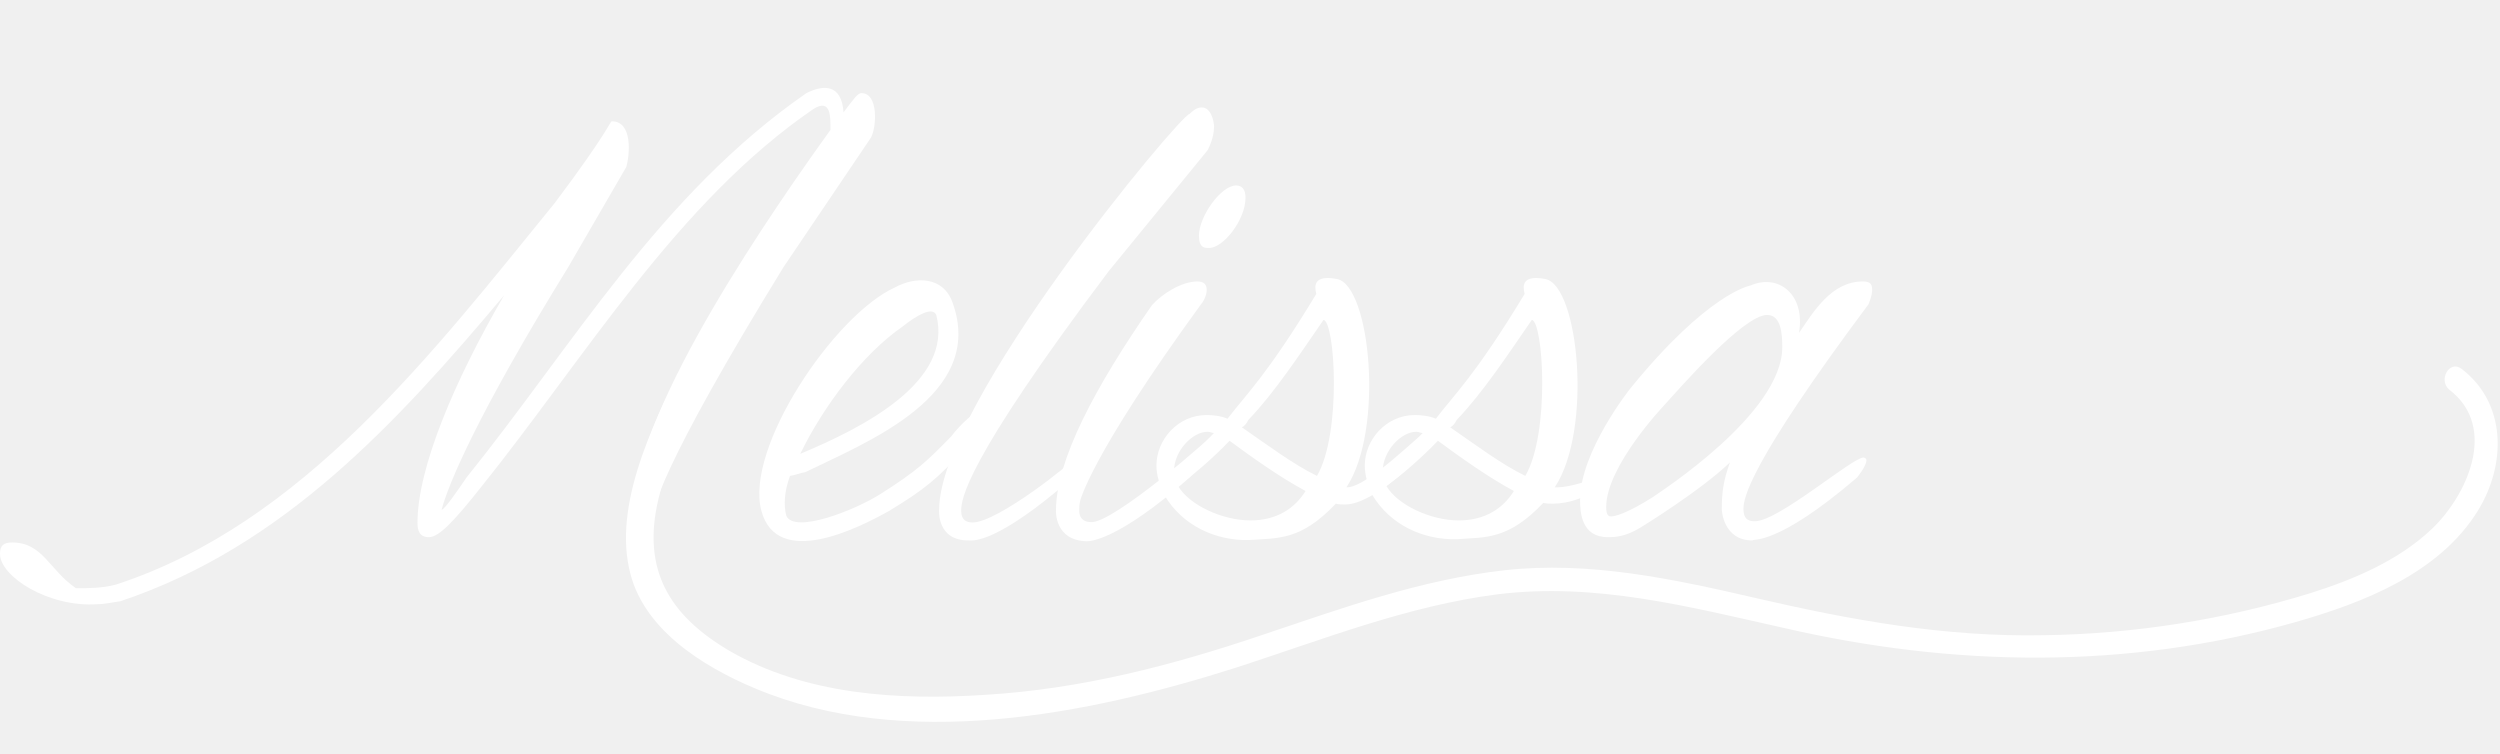
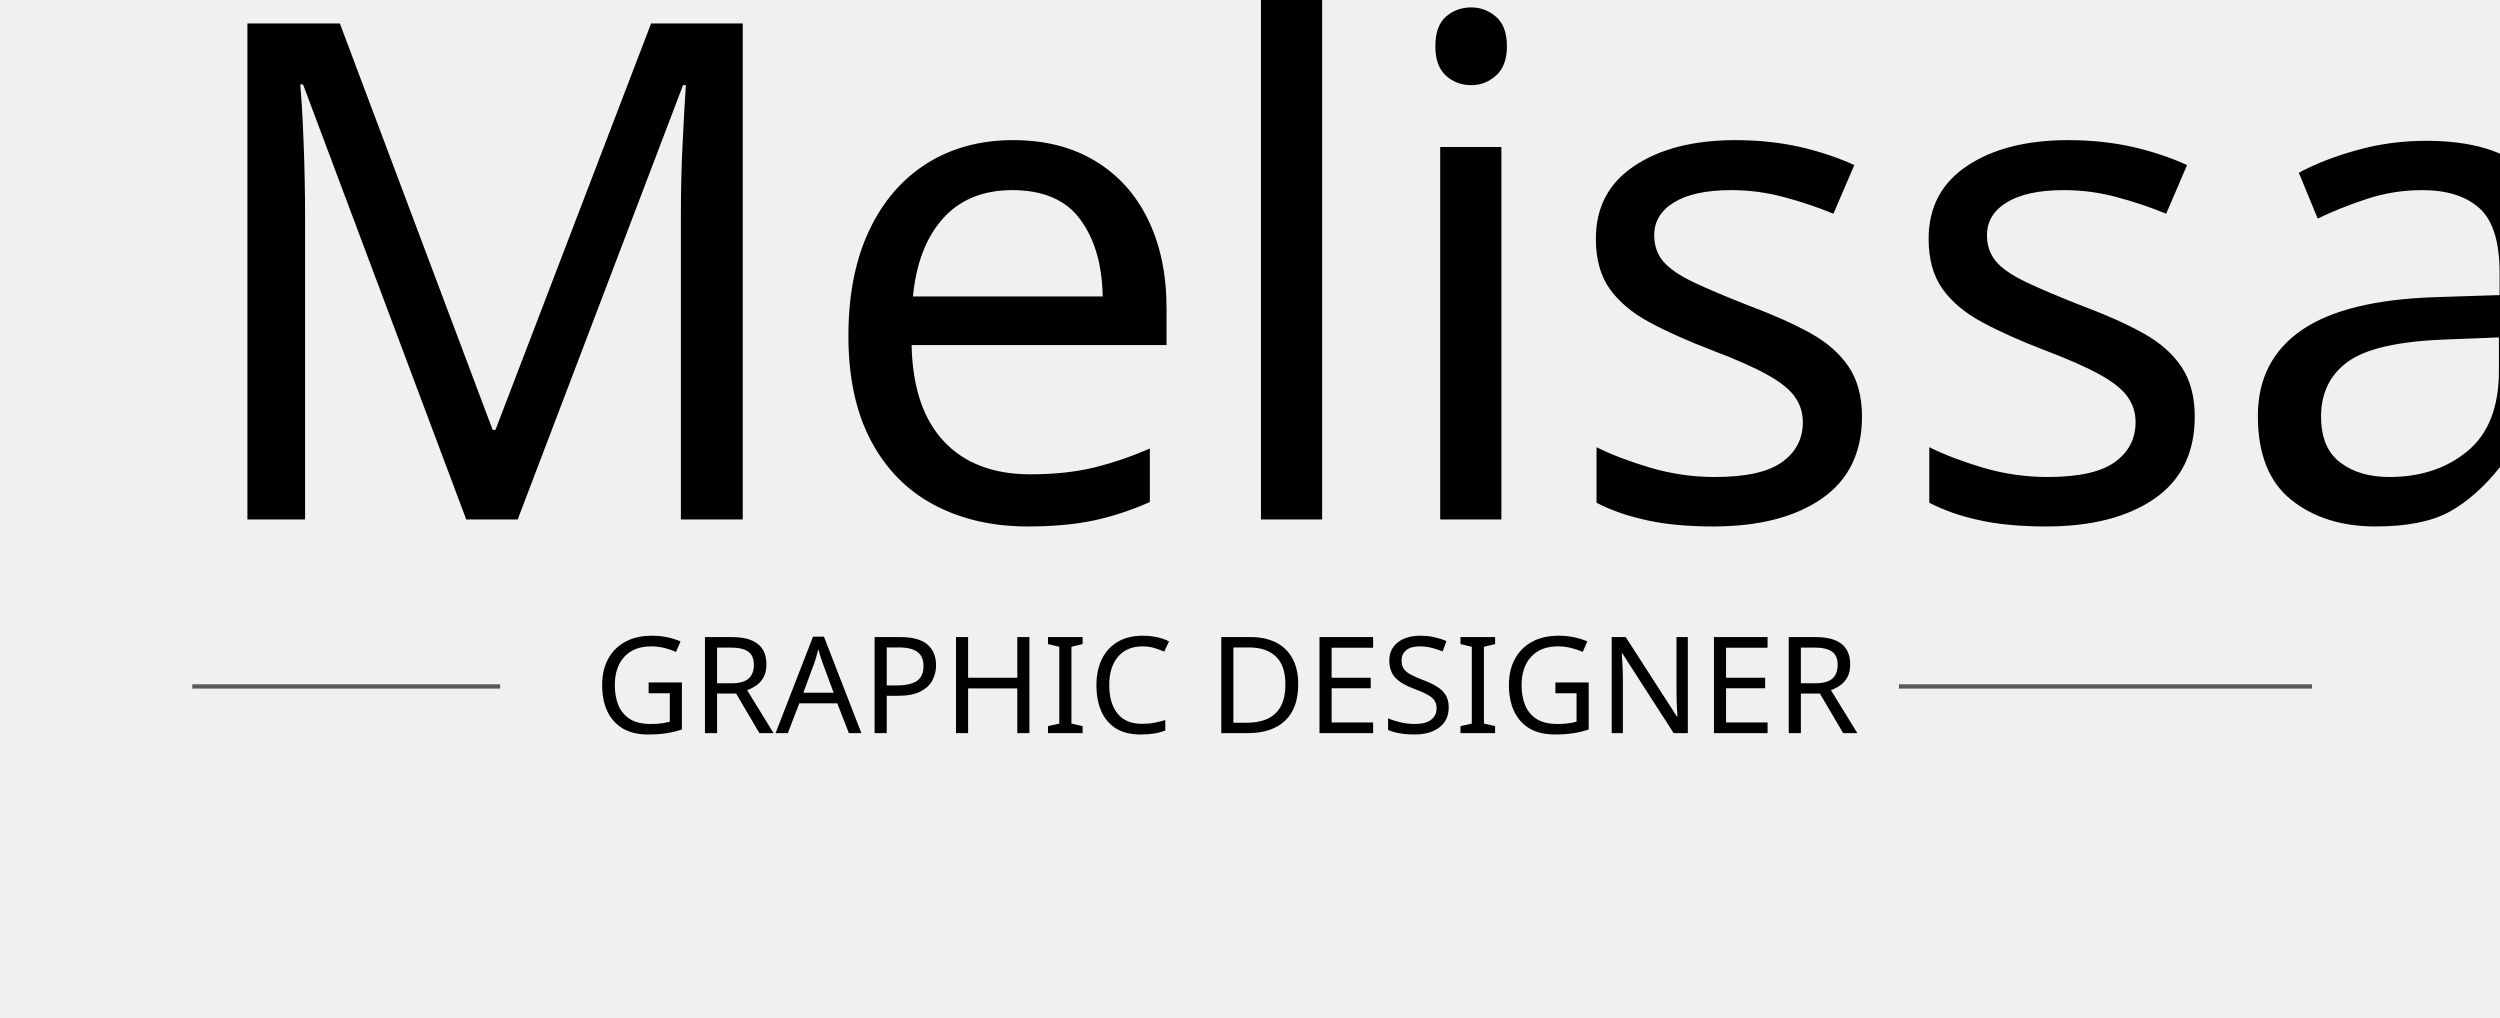
- <svg xmlns="http://www.w3.org/2000/svg" version="1.1" id="Layer_1" x="0px" y="0px" viewBox="0 296.1 612 184.5" enable-background="new 0 296.1 612 184.5" xml:space="preserve">
-   <path fill="#FFFFFF" d="M29.4,443.3c-1.6,0.2-3.7,0.7-5.4,0.7c-12.1,0.9-24-6.8-24-12.3c0-2.1,0.9-2.8,3-2.8  c7.5,0,9.1,6.8,15.6,11.2c3,0,6.5,0,9.8-0.9c45.7-14.9,77.6-56.8,107.4-93.4c13.3-17.7,13.5-20,14-20c5.1,0,4.4,8.2,3.5,11.2  l-14.2,24.5c-22.4,36.3-29.4,53.3-31,59.4c0.7,0,4.2-5.1,6.1-7.9c26.1-32.4,47.3-69.2,83.2-94.1c4.2-2.1,8.6-2.3,9.1,4.7  c2.8-3.7,3.5-4.7,4.4-4.7c4.2,0,3.7,8.4,2.3,10.9l-21.4,31.7c-30.5,49.6-32.1,59.6-32.1,61.7c0,2.8-4.2,0.5-4.2,0.5  c-0.2-0.9-0.2-2.3-0.2-3.5c0-24.2,34.9-74.1,48-92.3c0-3,0.2-7.9-4.2-5.1c-33.3,22.8-55.7,60.6-81.3,92.5  c-6.5,8.2-10.3,12.3-12.8,12.3c-2.3,0-2.8-1.6-2.8-3.5c0-13.5,9.1-34.9,21.2-55.7C97.4,399.3,69.4,430,29.4,443.3z" />
-   <path fill="#FFFFFF" d="M240.4,396.9c0.9,0.7-1.6,5.8-4.2,8.9c-6.5,7.5-10.5,10.5-18.6,15.4c-7.5,4.2-27.3,14.2-31.2,0  c-4.2-15.4,17.9-48,32.6-54.7c5.1-2.8,11.9-2.8,14.2,3.7c8.2,22.8-21.2,34.2-36.1,41.5c-1.4,0.2-2.3,0.7-3.7,0.9  c-1.4,3.7-1.6,7.2-0.9,9.8c2.1,4.4,16.8-1.4,23.1-5.4c9.1-5.8,11.2-7.9,17.2-14C235.1,400,239,396.2,240.4,396.9z M195.9,407.2  c15.6-6.5,37.5-17.7,33.3-34c-0.9-2.1-4.7,0-8.2,2.8C211.3,382.7,201.7,395.3,195.9,407.2z" />
-   <path fill="#FFFFFF" d="M235.3,421.2c0,2.3,1.4,2.8,2.8,2.8c6.1,0,24.5-14.7,24.5-15.4c0.2-0.2,2.3-0.7,2.3,0.2  c0.2,2.1-2.3,4.2-2.3,4.2c-18.6,16.3-24.5,15.4-25.2,15.4c-8.2,0.2-7.5-7.5-7.5-7.5c0-26.1,59.2-96.9,61.3-96.9  c1.4-1.4,2.3-1.6,3-1.6c2.3,0,3,3.5,3,4.7c0,3-1.6,5.8-1.6,5.8l-24.2,29.6C236,409.5,235.3,418.4,235.3,421.2z" />
-   <path fill="#FFFFFF" d="M293.1,365c1.6,0,2.3,0.7,2.3,2.1s-0.9,3-1.4,3.5c-27.3,37.5-29.6,48.2-29.6,48.2c-0.2,0.9-0.2,1.6-0.2,2.3  c0,2.3,1.6,2.8,2.8,2.8c5.1,0.7,30.5-21.4,30.5-22.1c0.7-0.2,1.4-0.2,1.6-0.2s0.7,0.2,0.7,0.7c0,1.4-8.6,10.7-8.6,10.7  c-17.7,15.6-24.5,15.6-25.2,15.6c-7.9-0.2-7.5-7.5-7.5-7.5c0-12.3,9.6-30.3,23.5-50.3C284.5,368,289.3,365,293.1,365z M293.5,353.8  c0-4.7,5.4-12.3,9.1-12.3c1.4,0,2.3,0.9,2.3,3c0,5.4-5.4,12.3-8.9,12.3c-0.7,0-0.9,0-1.4-0.2C293.8,356.2,293.5,355.2,293.5,353.8z" />
-   <path fill="#FFFFFF" d="M283.1,410c0-6.1,5.1-12.3,12.3-12.3c1.4,0,3.5,0.2,5.1,0.9c4.4-5.8,9.6-10.5,21.7-30.5  c0.2-0.2-2.1-5.1,5.1-3.7c8.2,1.6,11.6,37,2.3,51c5.1,0.2,18.4-13.5,19.3-13.5c0.2,0,3.5-0.2,3.5,0.2c0,1.4-14.9,17.5-23.1,17.5  c-0.7,0-1.6,0-2.3-0.2c-8.6,9.1-14.2,8.4-21.2,8.9c-8.2,0.2-16.3-3.5-20.7-10.9C283.8,414.6,283.1,412.5,283.1,410z M295.6,401.8  c-3.7,0-8.2,4.7-8.2,9.6c0,0.7,0,0.9,0.2,1.6c2.3-3,6.1-7.2,9.6-10.9C296.6,402.1,296.3,401.8,295.6,401.8z M288.4,415.1  c2.8,4.7,10.9,8.4,17.7,8.4c6.5,0,10.9-3,13.5-7.2c-6.5-3.5-13.3-8.4-18.6-12.3C296.6,408.6,291.9,412.5,288.4,415.1z M304,400.7  c6.1,4.2,12.6,9.1,18.4,11.9c6.1-10.5,4.4-37.7,1.6-38.2c-5.8,8.4-11.9,17.7-18.4,24.5C305.2,399.7,304.7,400.4,304,400.7z" />
-   <path fill="#FFFFFF" d="M334.1,410c0-6.1,5.1-12.3,12.3-12.3c1.4,0,3.5,0.2,5.1,0.9c4.4-5.8,9.6-10.5,21.7-30.5  c0.2-0.2-2.1-5.1,5.1-3.7c8.2,1.6,11.6,37,2.3,51c5.1,0.2,13.3-3.7,14.2-3.7c0.2,0,0.2,0,0.2,0.2c0,1.4-6.8,7.5-14.9,7.5  c-0.7,0-1.6,0-2.3-0.2c-8.6,9.1-14.2,8.4-21.2,8.9c-8.2,0.2-16.3-3.5-20.7-10.9C334.8,414.6,334.1,412.5,334.1,410z M346.7,401.8  c-3.7,0-8.2,4.7-8.2,9.6c0,0.7,0,0.9,0.2,1.6c2.3-3,6.1-7.2,9.6-10.9C347.6,402.1,347.4,401.8,346.7,401.8z M339.4,415.1  c2.8,4.7,10.9,8.4,17.7,8.4c6.5,0,10.9-3,13.5-7.2c-6.5-3.5-13.3-8.4-18.6-12.3C347.6,408.6,342.9,412.5,339.4,415.1z M355,400.7  c6.1,4.2,12.6,9.1,18.4,11.9c6.1-10.5,4.4-37.7,1.6-38.2c-5.8,8.4-11.9,17.7-18.4,24.5C356.2,399.7,355.7,400.4,355,400.7z" />
-   <path fill="#FFFFFF" d="M426.8,420.7c0,2.8,1.6,3,2.8,3c5.8,0,23.8-15.6,26.6-15.6c0.2,0,0.7,0.2,0.7,0.7c0,1.4-2.3,4.2-2.3,4.2  c-19.8,17-25.6,14.9-25.6,15.4c-7.2,0-7.5-7.5-7.5-7.5c0-3.7,0.2-6.8,2.1-11.9v0.2c-7.5,7.2-22.1,16.1-22.1,16.1  c-3.5,2.1-5.8,2.3-7.9,2.3c-6.5,0-6.8-6.1-6.8-9.1c0-11.9,12.3-27.3,12.3-27.3c19.1-23.5,29.4-25.2,29.4-25.2  c6.8-3,13.5,2.1,11.9,11.6c3.5-5.1,7.9-12.6,15.6-12.6c2.1,0,2.3,0.9,2.3,2.1c0,1.4-0.7,3-0.9,3.5C428,410,426.8,418.1,426.8,420.7z   M436.3,381.1c0-3-0.2-7.9-3.7-7.9c-5.8,0-21.2,17.7-25.2,22.1c0,0-14.2,14.9-14.2,24.9c0,0.7,0,2.1,0.9,2.3s4.2-0.7,10.5-4.7  C406.1,416.7,436.3,397.4,436.3,381.1z" />
-   <g>
-     <g>
-       <path fill="#FFFFFF" d="M169.1,381.6c-7.7,14.9-18.9,36.3-15.1,53.6c3,14.7,17.9,24,30.8,29.4c36.6,15.4,81.5,6.5,117.9-5.1    c21-6.8,41.9-15.1,63.8-17.9c24-3,46.8,3,70.1,8.2c41.5,9.6,84.1,10.3,125.3-1.4c16.5-4.7,35.2-11.9,44.7-27.3    c7-11.4,7-26.3-4-34.7c-3-2.3-5.8,2.8-3,5.1c12.1,9.3,4.2,26.1-4.4,34.2c-8.2,7.7-19.1,12.3-29.6,15.6c-21,6.5-43.3,10-65.2,10.3    c-24.2,0.5-47.3-3.7-70.6-9.1c-20.3-4.7-40.8-9.1-61.5-6.8c-20.5,2.3-39.8,9.3-59.2,15.8c-22.1,7.5-44.5,13.3-68,14.7    c-21.2,1.4-43.8,0-62.4-10.7c-14.7-8.6-21.7-19.8-17.5-37.3c2.8-11.6,7.7-22.8,13-33.3C175.9,381.1,170.8,378.3,169.1,381.6    L169.1,381.6z" />
-     </g>
-   </g>
+ <svg xmlns="http://www.w3.org/2000/svg" version="1.1" id="Layer_1" x="0px" y="0px" viewBox="0 0 289.9 118" enable-background="new 0 0 289.9 118" xml:space="preserve">
+   <line fill="none" stroke="#58595B" stroke-width="0.5" stroke-miterlimit="10" x1="22.3" y1="79.6" x2="58" y2="79.6" />
+   <line fill="none" stroke="#58595B" stroke-width="0.5" stroke-miterlimit="10" x1="220.2" y1="79.6" x2="268.1" y2="79.6" />
+   <text transform="matrix(1 0 0 1 20.8771 60.235)" font-family="'NeverLetGo'" font-size="80.558">Melissa</text>
+   <text transform="matrix(1 0 0 1 68.8723 85.0151)" font-family="'MuseoSans-100'" font-size="15.601">GRAPHIC DESIGNER</text>
</svg>
